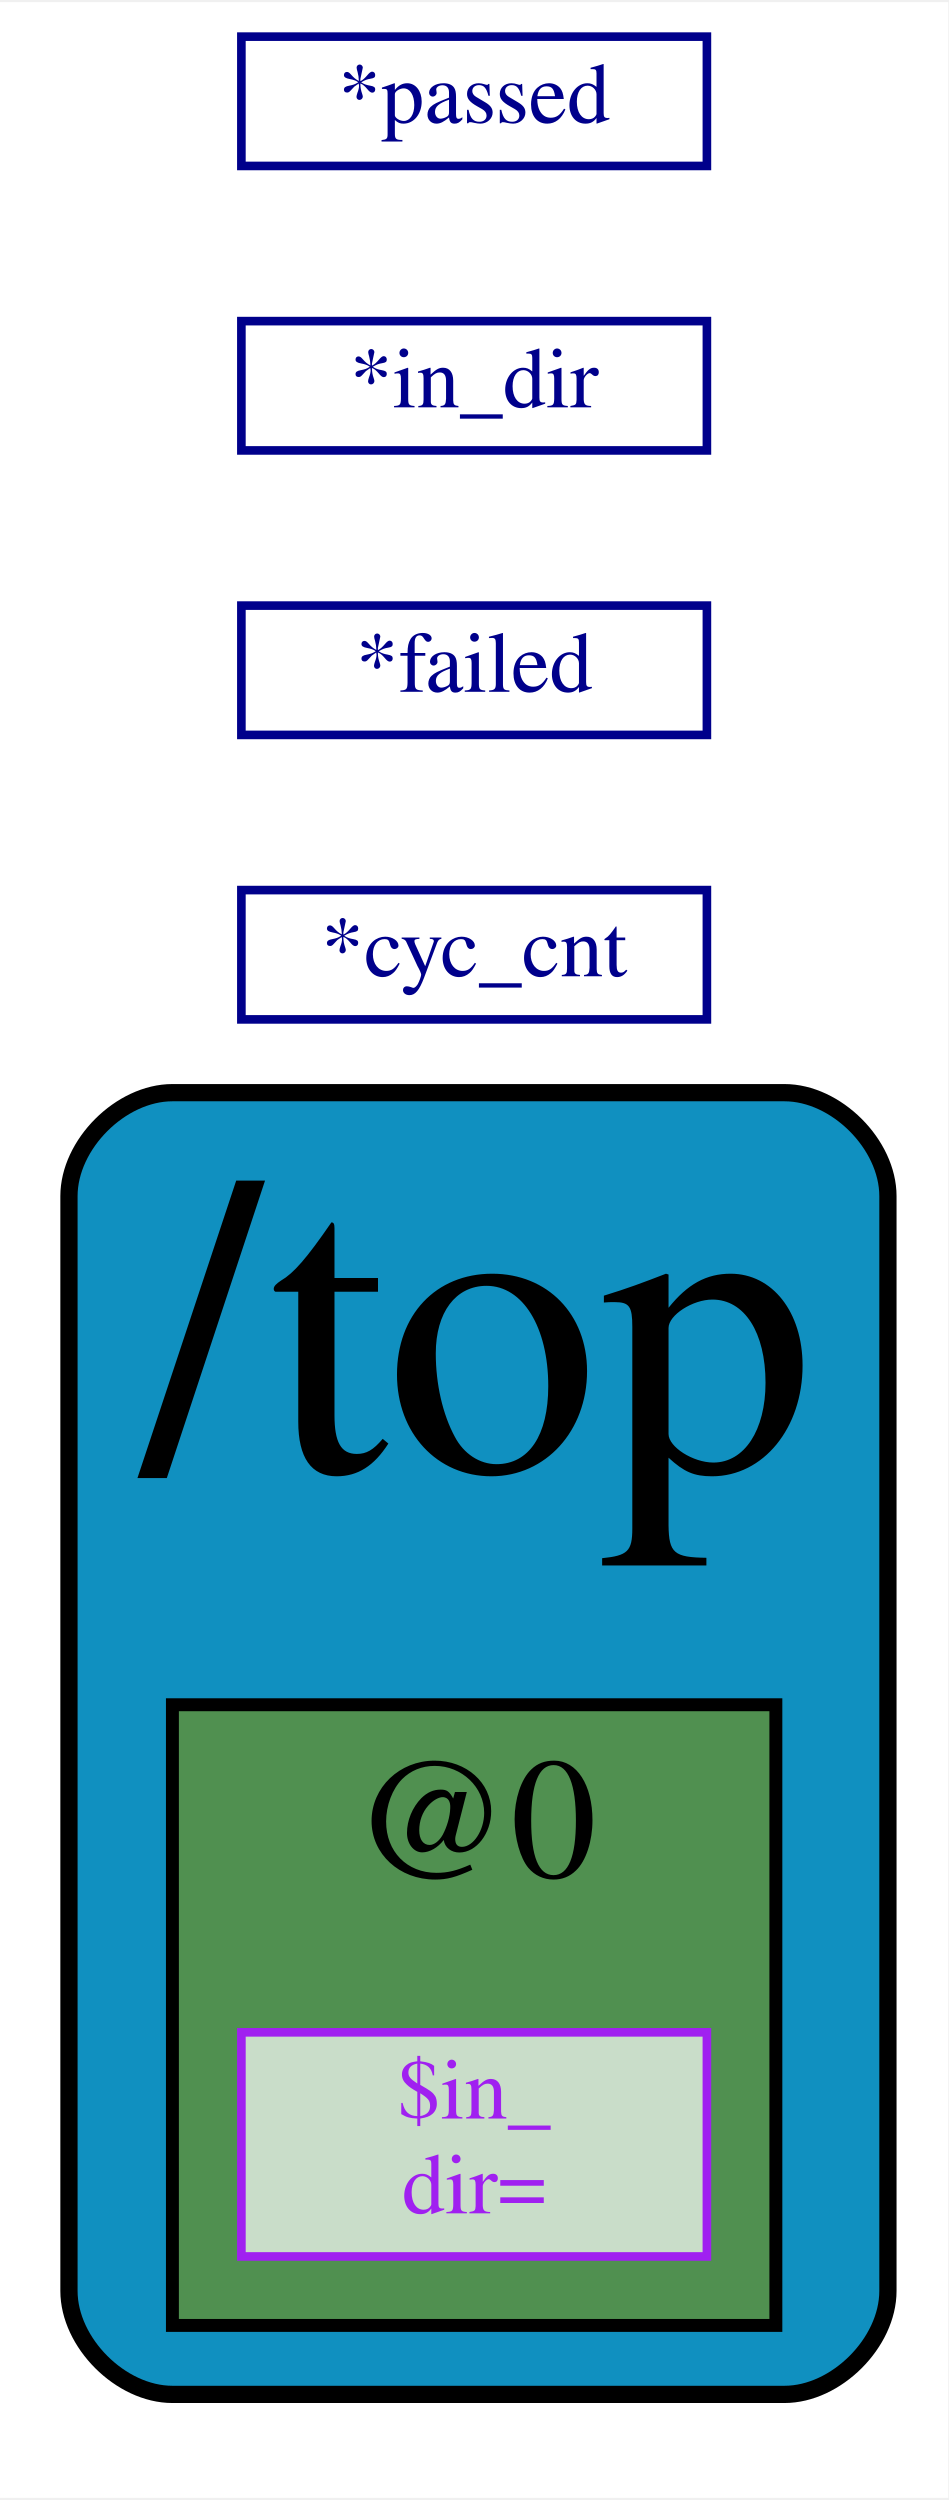
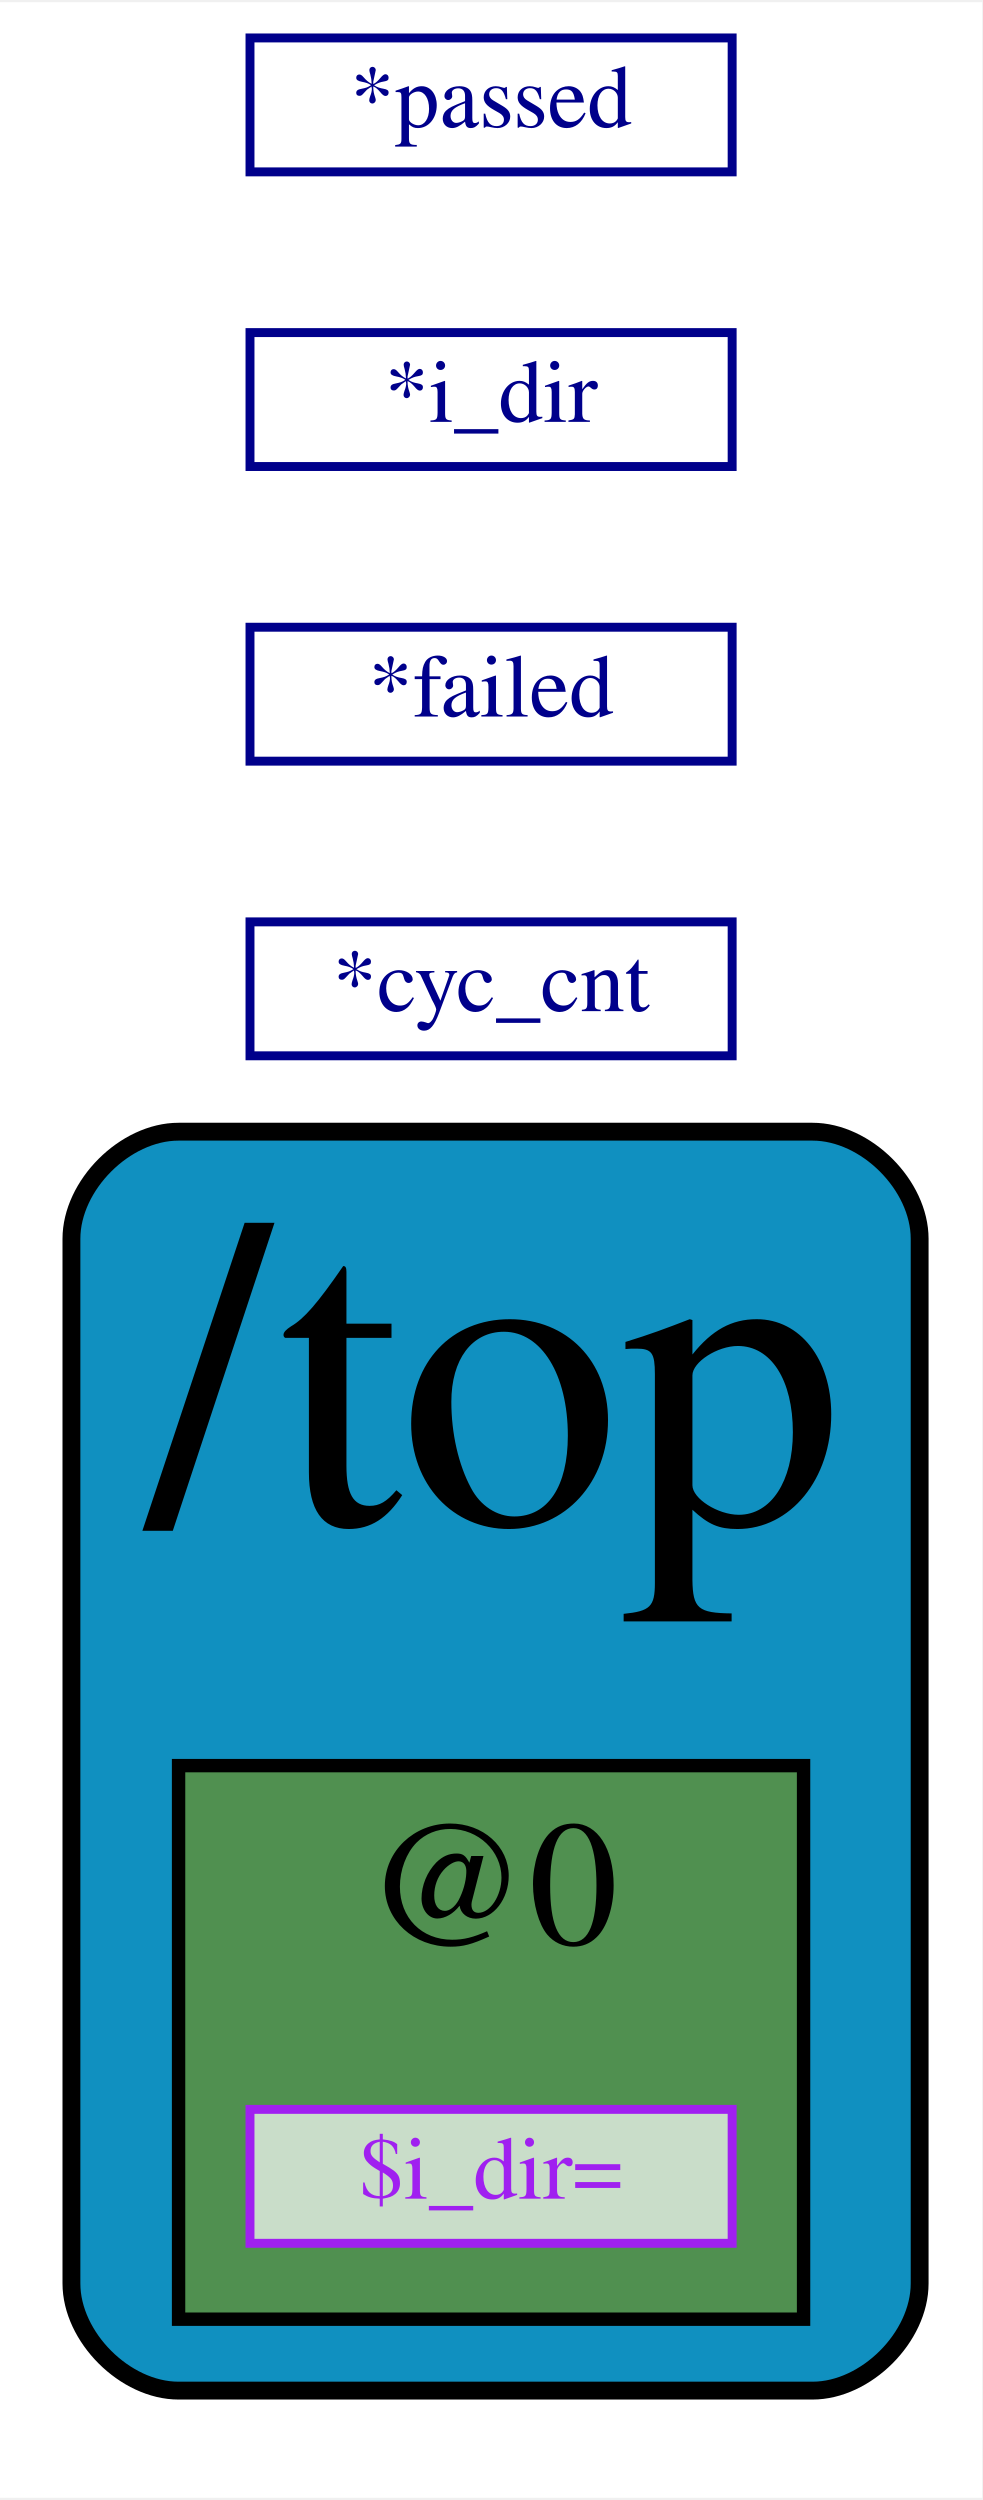
- <svg xmlns="http://www.w3.org/2000/svg" xmlns:xlink="http://www.w3.org/1999/xlink" width="110pt" height="290pt" viewBox="0.00 0.00 110.00 289.50">
-   <g id="graph0" class="graph" transform="scale(1 1) rotate(0) translate(4 285.5)">
-     <polygon fill="#ffffff" stroke="transparent" points="-4,4 -4,-285.5 106,-285.5 106,4 -4,4" />
+ <svg xmlns="http://www.w3.org/2000/svg" xmlns:xlink="http://www.w3.org/1999/xlink" width="110pt" height="280pt" viewBox="0.00 0.00 110.00 279.50">
+   <g id="graph0" class="graph" transform="scale(1 1) rotate(0) translate(4 275.5)">
+     <polygon fill="#ffffff" stroke="transparent" points="-4,4 -4,-275.5 106,-275.5 106,4 -4,4" />
    <g id="id0" logical_entity="" class="cluster">
      <g id="a_id0">
        <a xlink:title="/top">
-           <path fill="#1090c0" stroke="#000000" stroke-width="2" d="M16,-8C16,-8 87,-8 87,-8 93,-8 99,-14 99,-20 99,-20 99,-147 99,-147 99,-153 93,-159 87,-159 87,-159 16,-159 16,-159 10,-159 4,-153 4,-147 4,-147 4,-20 4,-20 4,-14 10,-8 16,-8" />
-           <text text-anchor="middle" x="51.5" y="-115" font-family="Times,serif" font-size="50.00" fill="#000000">/top</text>
+           <path fill="#1090c0" stroke="#000000" stroke-width="2" d="M16,-8C16,-8 87,-8 87,-8 93,-8 99,-14 99,-20 99,-20 99,-137 99,-137 99,-143 93,-149 87,-149 87,-149 16,-149 16,-149 10,-149 4,-143 4,-137 4,-137 4,-20 4,-20 4,-14 10,-8 16,-8" />
+           <text text-anchor="middle" x="51.5" y="-105" font-family="Times,serif" font-size="50.00" fill="#000000">/top</text>
        </a>
      </g>
    </g>
    <g id="id2" logical_entity="|none@0" class="cluster">
      <g id="a_id2">
        <a xlink:title="@0">
-           <polygon fill="#509050" stroke="#000000" stroke-width="1.5" points="16,-16 16,-88 86,-88 86,-16 16,-16" />
-           <text text-anchor="middle" x="51" y="-68" font-family="Times,serif" font-size="20.00" fill="#000000">@0</text>
+           <polygon fill="#509050" stroke="#000000" stroke-width="1.5" points="16,-16 16,-78 86,-78 86,-16 16,-16" />
+           <text text-anchor="middle" x="51" y="-58" font-family="Times,serif" font-size="20.00" fill="#000000">@0</text>
        </a>
      </g>
    </g>
-     <g id="id1" logical_entity="$in_dir" class="node">
+     <g id="id1" logical_entity="$i_dir" class="node">
      <g id="a_id1">
-         <a xlink:title="$in_dir = *in_dir">
-           <polygon fill="#ffffff" fill-opacity="0.69" stroke="#a020f0" points="78,-50 24,-50 24,-24 78,-24 78,-50" />
-           <text text-anchor="middle" x="51" y="-40" font-family="Times,serif" font-size="10.00" fill="#a020f0">$in_</text>
-           <text text-anchor="middle" x="51" y="-29" font-family="Times,serif" font-size="10.00" fill="#a020f0"> dir=</text>
+         <a xlink:title="$i_dir = *i_dir;">
+           <polygon fill="#ffffff" fill-opacity="0.69" stroke="#a020f0" points="78,-39.5 24,-39.5 24,-24.5 78,-24.5 78,-39.5" />
+           <text text-anchor="middle" x="51" y="-29.5" font-family="Times,serif" font-size="10.00" fill="#a020f0">$i_dir=</text>
        </a>
      </g>
    </g>
    <g id="node2" class="node">
-       <polygon fill="#ffffff" stroke="#00008b" points="78,-182.5 24,-182.5 24,-167.5 78,-167.5 78,-182.5" />
-       <text text-anchor="middle" x="51" y="-172.5" font-family="Times,serif" font-size="10.00" fill="#00008b">*cyc_cnt</text>
+       <polygon fill="#ffffff" stroke="#00008b" points="78,-172.5 24,-172.5 24,-157.5 78,-157.5 78,-172.5" />
+       <text text-anchor="middle" x="51" y="-162.5" font-family="Times,serif" font-size="10.00" fill="#00008b">*cyc_cnt</text>
    </g>
    <g id="node3" class="node">
-       <polygon fill="#ffffff" stroke="#00008b" points="78,-215.5 24,-215.5 24,-200.5 78,-200.5 78,-215.5" />
-       <text text-anchor="middle" x="51" y="-205.5" font-family="Times,serif" font-size="10.00" fill="#00008b">*failed</text>
+       <polygon fill="#ffffff" stroke="#00008b" points="78,-205.5 24,-205.5 24,-190.5 78,-190.5 78,-205.5" />
+       <text text-anchor="middle" x="51" y="-195.5" font-family="Times,serif" font-size="10.00" fill="#00008b">*failed</text>
    </g>
    <g id="node4" class="node">
-       <polygon fill="#ffffff" stroke="#00008b" points="78,-248.5 24,-248.5 24,-233.5 78,-233.5 78,-248.5" />
-       <text text-anchor="middle" x="51" y="-238.5" font-family="Times,serif" font-size="10.00" fill="#00008b">*in_dir</text>
+       <polygon fill="#ffffff" stroke="#00008b" points="78,-238.5 24,-238.5 24,-223.5 78,-223.5 78,-238.5" />
+       <text text-anchor="middle" x="51" y="-228.5" font-family="Times,serif" font-size="10.00" fill="#00008b">*i_dir</text>
    </g>
    <g id="node5" class="node">
-       <polygon fill="#ffffff" stroke="#00008b" points="78,-281.5 24,-281.5 24,-266.5 78,-266.5 78,-281.5" />
-       <text text-anchor="middle" x="51" y="-271.5" font-family="Times,serif" font-size="10.00" fill="#00008b">*passed</text>
+       <polygon fill="#ffffff" stroke="#00008b" points="78,-271.5 24,-271.5 24,-256.5 78,-256.5 78,-271.5" />
+       <text text-anchor="middle" x="51" y="-261.5" font-family="Times,serif" font-size="10.00" fill="#00008b">*passed</text>
    </g>
  </g>
</svg>
